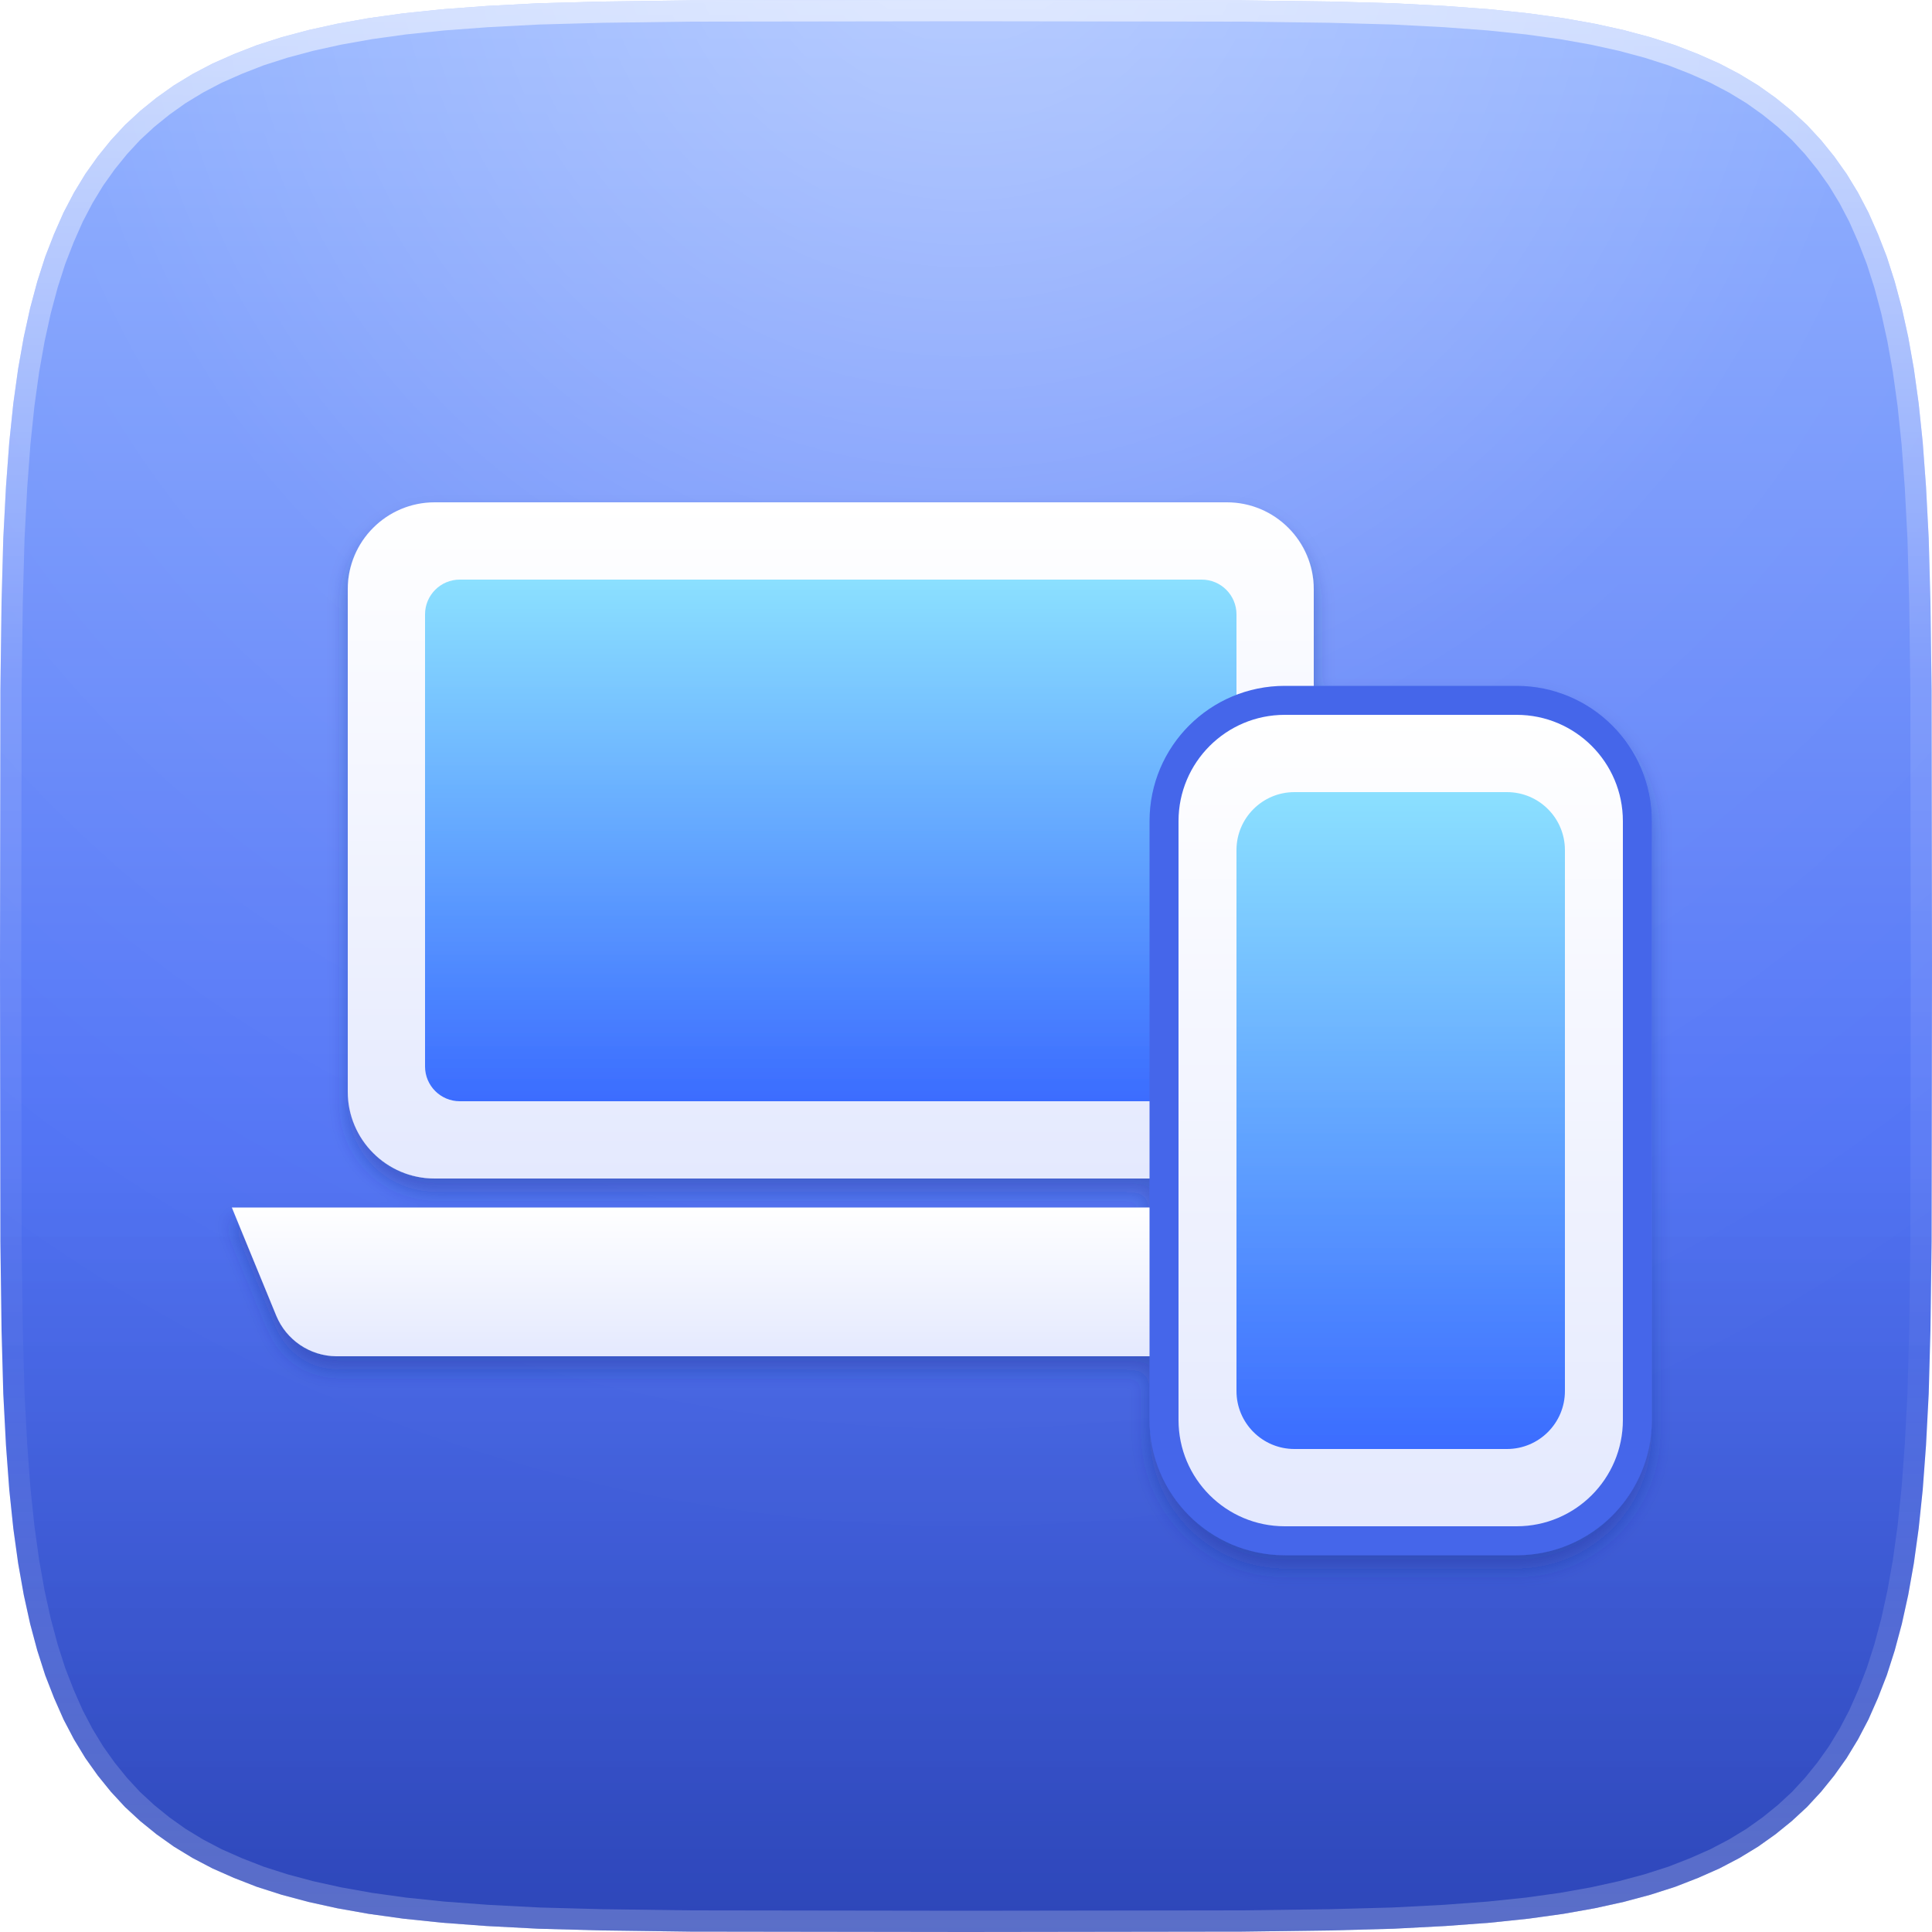
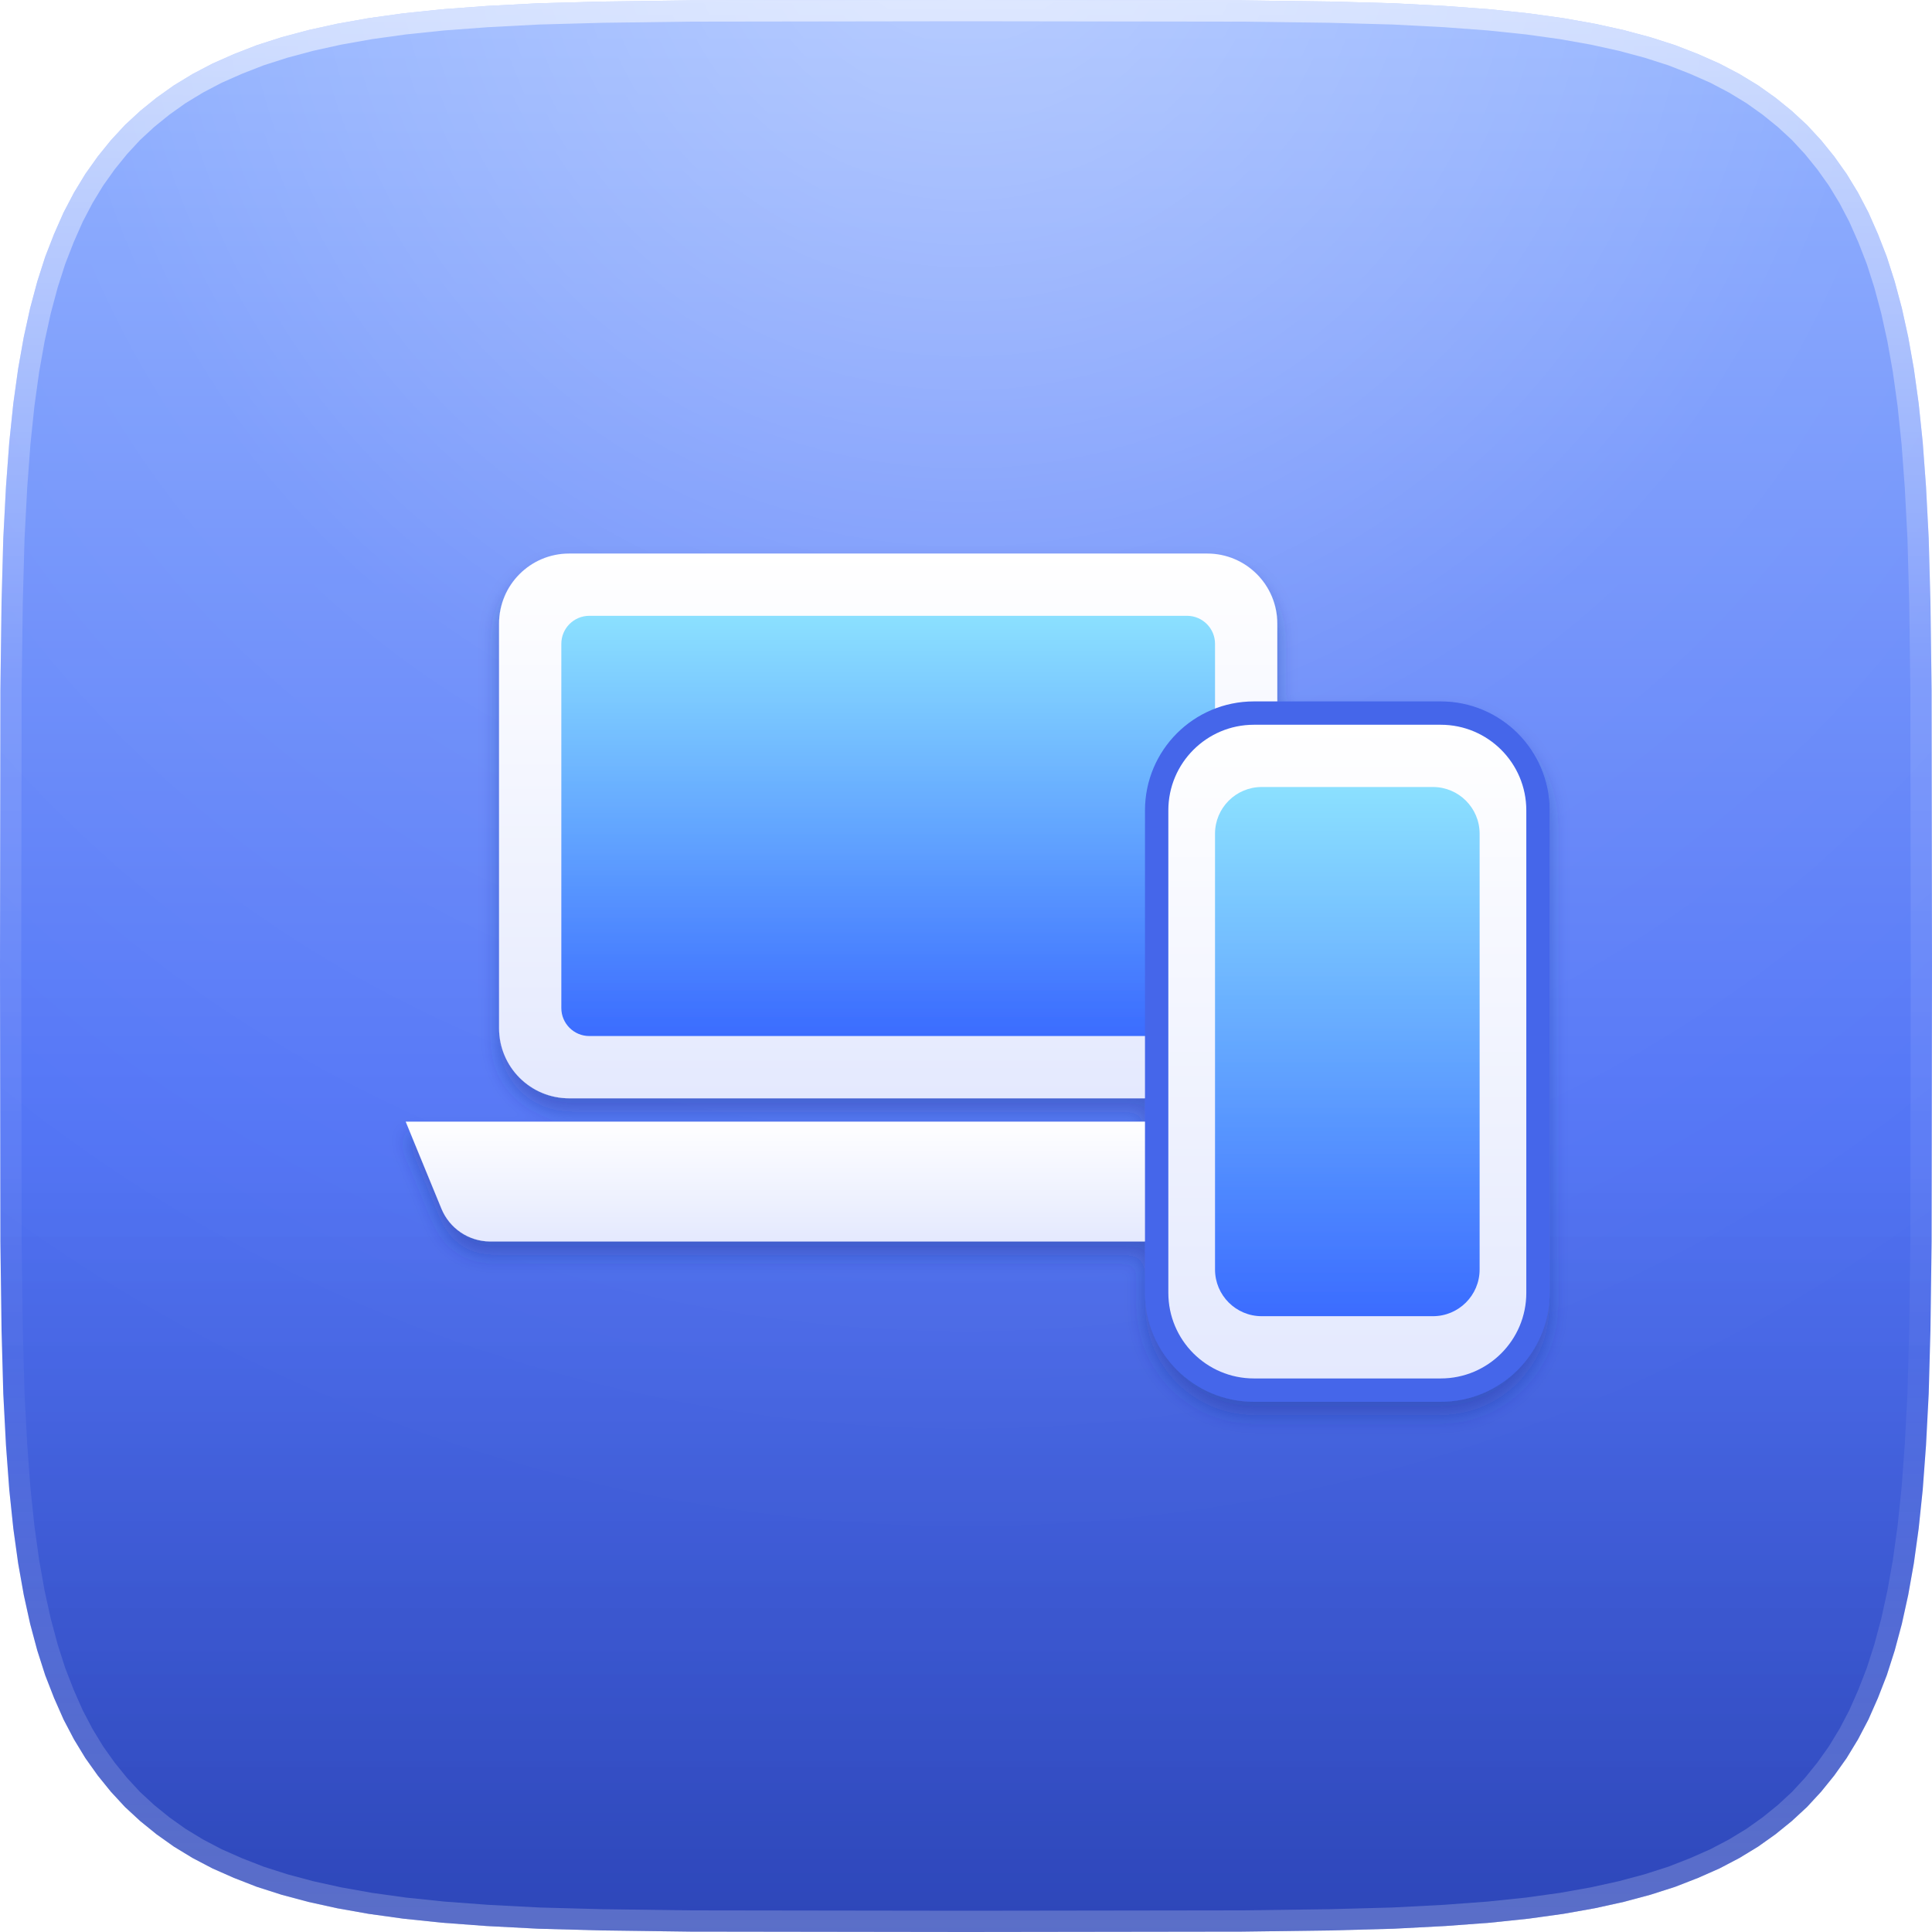
<svg xmlns="http://www.w3.org/2000/svg" viewBox="0 0 100 100" width="100" height="100">
  <defs>
    <linearGradient id="bg" x1="0" y1="0" x2="0" y2="1">
      <stop offset="0" stop-color="#8fb0ff" />
      <stop offset="0.55" stop-color="#5577f7" />
      <stop offset="1" stop-color="#3451d6" />
    </linearGradient>
    <radialGradient id="hl" cx=".5" cy="-.05" r=".85">
      <stop offset="0" stop-color="#fff" stop-opacity=".38" />
      <stop offset=".55" stop-color="#fff" stop-opacity=".06" />
      <stop offset="1" stop-color="#fff" stop-opacity="0" />
    </radialGradient>
    <linearGradient id="lo" x1="0" y1="0" x2="0" y2="1">
      <stop offset="0" stop-color="#000" stop-opacity="0" />
      <stop offset="0.6" stop-color="#000" stop-opacity="0" />
      <stop offset="1" stop-color="#000" stop-opacity="0.14" />
    </linearGradient>
    <linearGradient id="edge" x1="0" y1="0" x2="0" y2="1">
      <stop offset="0" stop-color="#fff" stop-opacity="0.55" />
      <stop offset="0.35" stop-color="#fff" stop-opacity="0.12" />
      <stop offset="0.7" stop-color="#fff" stop-opacity="0.04" />
      <stop offset="1" stop-color="#fff" stop-opacity="0.22" />
    </linearGradient>
    <linearGradient id="w" x1="0" y1="0" x2="0" y2="1">
      <stop offset="0" stop-color="#ffffff" />
      <stop offset="1" stop-color="#e4e9fe" />
    </linearGradient>
    <filter id="sh" x="-30%" y="-30%" width="160%" height="170%" color-interpolation-filters="sRGB">
      <feDropShadow dx="0" dy="2.6" stdDeviation="2.6" flood-color="#22358b" flood-opacity=".55" />
      <feDropShadow dx="0" dy=".7" stdDeviation=".5" flood-color="#22358b" flood-opacity=".35" />
    </filter>
    <clipPath id="cl">
      <path d="M100.00 50.00L99.98 64.28L99.92 68.84L99.83 72.14L99.69 74.82L99.52 77.11L99.31 79.12L99.06 80.92L98.77 82.55L98.44 84.05L98.07 85.43L97.66 86.71L97.20 87.89L96.71 89.00L96.17 90.03L95.58 91.00L94.94 91.90L94.26 92.74L93.53 93.53L92.74 94.26L91.90 94.94L91.00 95.58L90.03 96.17L89.00 96.71L87.89 97.20L86.71 97.66L85.43 98.07L84.05 98.44L82.55 98.77L80.92 99.06L79.12 99.31L77.11 99.52L74.82 99.69L72.14 99.83L68.84 99.92L64.28 99.98L50.00 100.00L35.72 99.98L31.16 99.92L27.86 99.83L25.18 99.69L22.89 99.52L20.88 99.31L19.08 99.06L17.45 98.77L15.95 98.44L14.57 98.07L13.29 97.66L12.11 97.20L11.00 96.71L9.97 96.17L9.00 95.58L8.10 94.94L7.26 94.26L6.47 93.53L5.74 92.74L5.06 91.90L4.42 91.00L3.83 90.03L3.29 89.00L2.80 87.89L2.34 86.71L1.93 85.43L1.56 84.05L1.23 82.55L0.94 80.92L0.69 79.12L0.48 77.11L0.31 74.82L0.17 72.14L0.08 68.84L0.02 64.28L0.00 50.00L0.02 35.72L0.08 31.16L0.17 27.86L0.31 25.18L0.48 22.89L0.69 20.88L0.94 19.08L1.23 17.45L1.56 15.95L1.93 14.57L2.34 13.29L2.80 12.11L3.29 11.00L3.83 9.97L4.42 9.00L5.06 8.10L5.74 7.26L6.47 6.47L7.26 5.74L8.10 5.06L9.00 4.42L9.97 3.83L11.00 3.29L12.11 2.80L13.29 2.34L14.57 1.93L15.95 1.56L17.45 1.23L19.08 0.94L20.88 0.69L22.89 0.48L25.18 0.31L27.86 0.17L31.16 0.08L35.72 0.02L50.00 0.00L64.28 0.02L68.84 0.08L72.14 0.17L74.82 0.31L77.11 0.48L79.12 0.69L80.92 0.94L82.55 1.23L84.05 1.56L85.43 1.93L86.71 2.34L87.89 2.80L89.00 3.29L90.03 3.83L91.00 4.42L91.90 5.06L92.74 5.74L93.53 6.47L94.26 7.26L94.94 8.10L95.58 9.00L96.17 9.97L96.71 11.00L97.20 12.11L97.66 13.29L98.07 14.57L98.44 15.95L98.77 17.45L99.06 19.08L99.31 20.88L99.52 22.89L99.69 25.18L99.83 27.86L99.92 31.16L99.98 35.72Z" />
    </clipPath>
    <linearGradient id="scr" x1="0" y1="0" x2="0" y2="1">
      <stop offset="0" stop-color="#8be0ff" />
      <stop offset="1" stop-color="#3b6cff" />
    </linearGradient>
  </defs>
  <path d="M100.00 50.00L99.98 64.28L99.92 68.84L99.83 72.14L99.69 74.82L99.52 77.11L99.31 79.12L99.06 80.92L98.77 82.55L98.44 84.05L98.07 85.43L97.66 86.71L97.20 87.89L96.71 89.00L96.17 90.03L95.58 91.00L94.94 91.90L94.26 92.74L93.53 93.53L92.74 94.26L91.90 94.94L91.00 95.58L90.03 96.17L89.00 96.71L87.89 97.20L86.71 97.66L85.43 98.07L84.05 98.44L82.55 98.77L80.92 99.06L79.12 99.31L77.11 99.52L74.82 99.69L72.14 99.83L68.84 99.92L64.28 99.98L50.00 100.00L35.72 99.98L31.16 99.92L27.86 99.83L25.18 99.69L22.89 99.52L20.88 99.31L19.08 99.06L17.45 98.77L15.95 98.44L14.57 98.07L13.29 97.66L12.11 97.20L11.00 96.71L9.97 96.17L9.00 95.58L8.10 94.94L7.26 94.26L6.47 93.53L5.74 92.74L5.06 91.90L4.42 91.00L3.83 90.03L3.29 89.00L2.80 87.89L2.34 86.71L1.93 85.43L1.56 84.05L1.23 82.55L0.94 80.92L0.69 79.12L0.48 77.11L0.31 74.82L0.17 72.14L0.08 68.84L0.02 64.28L0.00 50.00L0.02 35.72L0.08 31.16L0.17 27.86L0.31 25.18L0.48 22.89L0.69 20.88L0.94 19.08L1.23 17.45L1.56 15.95L1.93 14.57L2.34 13.29L2.80 12.11L3.29 11.00L3.83 9.97L4.42 9.00L5.06 8.10L5.74 7.26L6.47 6.47L7.26 5.74L8.10 5.06L9.00 4.42L9.97 3.83L11.00 3.29L12.11 2.80L13.29 2.34L14.57 1.93L15.95 1.56L17.45 1.23L19.08 0.94L20.88 0.69L22.89 0.48L25.18 0.31L27.86 0.17L31.16 0.08L35.72 0.02L50.00 0.00L64.28 0.02L68.84 0.08L72.14 0.17L74.82 0.31L77.11 0.48L79.12 0.69L80.92 0.94L82.55 1.23L84.05 1.56L85.43 1.93L86.71 2.34L87.89 2.80L89.00 3.29L90.03 3.83L91.00 4.42L91.90 5.06L92.74 5.74L93.53 6.47L94.26 7.26L94.94 8.10L95.58 9.00L96.17 9.97L96.71 11.00L97.20 12.11L97.66 13.29L98.07 14.57L98.44 15.95L98.77 17.45L99.06 19.08L99.31 20.88L99.52 22.89L99.69 25.18L99.83 27.86L99.92 31.16L99.98 35.72Z" fill="url(#bg)" />
  <g clip-path="url(#cl)">
    <path d="M100.00 50.00L99.98 64.28L99.92 68.84L99.83 72.14L99.69 74.82L99.52 77.11L99.31 79.12L99.06 80.92L98.77 82.55L98.44 84.05L98.07 85.43L97.66 86.71L97.20 87.89L96.71 89.00L96.17 90.03L95.58 91.00L94.94 91.90L94.26 92.74L93.53 93.53L92.74 94.26L91.90 94.94L91.00 95.58L90.03 96.17L89.00 96.71L87.89 97.20L86.71 97.66L85.43 98.07L84.05 98.44L82.55 98.77L80.92 99.06L79.12 99.31L77.11 99.52L74.82 99.69L72.14 99.83L68.84 99.92L64.28 99.98L50.00 100.00L35.72 99.98L31.16 99.92L27.86 99.83L25.18 99.69L22.89 99.52L20.88 99.31L19.08 99.06L17.45 98.77L15.95 98.44L14.57 98.07L13.29 97.66L12.11 97.20L11.00 96.71L9.97 96.17L9.00 95.58L8.10 94.94L7.26 94.26L6.47 93.53L5.74 92.74L5.06 91.90L4.42 91.00L3.83 90.03L3.29 89.00L2.80 87.89L2.34 86.71L1.93 85.43L1.56 84.05L1.23 82.55L0.94 80.92L0.69 79.12L0.48 77.11L0.31 74.82L0.17 72.14L0.08 68.84L0.02 64.28L0.00 50.00L0.02 35.72L0.08 31.16L0.17 27.86L0.31 25.18L0.48 22.89L0.69 20.88L0.94 19.08L1.23 17.45L1.56 15.95L1.93 14.57L2.34 13.29L2.80 12.11L3.29 11.00L3.83 9.97L4.42 9.00L5.06 8.10L5.74 7.26L6.47 6.47L7.26 5.74L8.10 5.06L9.00 4.42L9.97 3.83L11.00 3.29L12.11 2.80L13.29 2.34L14.57 1.93L15.95 1.56L17.45 1.23L19.08 0.94L20.88 0.69L22.89 0.48L25.18 0.31L27.86 0.17L31.16 0.08L35.72 0.02L50.00 0.00L64.28 0.02L68.84 0.08L72.14 0.17L74.82 0.31L77.11 0.48L79.12 0.69L80.92 0.94L82.55 1.23L84.05 1.56L85.43 1.93L86.71 2.34L87.89 2.80L89.00 3.29L90.03 3.83L91.00 4.42L91.90 5.06L92.74 5.74L93.53 6.47L94.26 7.26L94.94 8.10L95.58 9.00L96.17 9.97L96.71 11.00L97.20 12.11L97.66 13.29L98.07 14.57L98.44 15.95L98.77 17.45L99.06 19.08L99.31 20.88L99.52 22.89L99.69 25.18L99.83 27.86L99.92 31.16L99.98 35.72Z" fill="url(#hl)" />
    <path d="M100.00 50.00L99.98 64.28L99.92 68.84L99.83 72.14L99.69 74.82L99.52 77.11L99.31 79.12L99.06 80.92L98.77 82.55L98.44 84.05L98.07 85.43L97.66 86.71L97.20 87.89L96.71 89.00L96.17 90.03L95.58 91.00L94.94 91.90L94.26 92.74L93.53 93.53L92.74 94.26L91.90 94.94L91.00 95.58L90.03 96.17L89.00 96.71L87.89 97.20L86.71 97.66L85.43 98.07L84.05 98.44L82.55 98.77L80.92 99.06L79.12 99.31L77.11 99.52L74.82 99.69L72.14 99.83L68.84 99.92L64.28 99.98L50.00 100.00L35.72 99.98L31.16 99.92L27.86 99.83L25.18 99.69L22.89 99.52L20.88 99.31L19.08 99.06L17.45 98.77L15.95 98.44L14.57 98.07L13.29 97.66L12.11 97.20L11.00 96.71L9.97 96.17L9.00 95.58L8.10 94.94L7.26 94.26L6.47 93.53L5.74 92.74L5.06 91.90L4.42 91.00L3.83 90.03L3.29 89.00L2.80 87.89L2.34 86.71L1.93 85.43L1.56 84.05L1.23 82.55L0.94 80.92L0.69 79.12L0.48 77.11L0.31 74.82L0.17 72.14L0.08 68.84L0.02 64.28L0.00 50.00L0.02 35.72L0.08 31.16L0.17 27.86L0.31 25.18L0.48 22.89L0.69 20.88L0.94 19.08L1.23 17.45L1.56 15.95L1.93 14.57L2.34 13.29L2.80 12.11L3.29 11.00L3.83 9.97L4.42 9.00L5.06 8.10L5.74 7.26L6.47 6.47L7.26 5.74L8.10 5.06L9.00 4.42L9.97 3.83L11.00 3.29L12.11 2.80L13.29 2.34L14.57 1.93L15.95 1.56L17.45 1.23L19.08 0.94L20.88 0.69L22.89 0.48L25.18 0.31L27.86 0.17L31.16 0.08L35.72 0.02L50.00 0.00L64.28 0.02L68.84 0.08L72.14 0.17L74.82 0.31L77.11 0.48L79.12 0.69L80.92 0.94L82.55 1.23L84.05 1.56L85.43 1.93L86.71 2.34L87.89 2.80L89.00 3.29L90.03 3.83L91.00 4.42L91.90 5.06L92.74 5.74L93.53 6.47L94.26 7.26L94.94 8.10L95.58 9.00L96.17 9.97L96.71 11.00L97.20 12.11L97.66 13.29L98.07 14.57L98.44 15.95L98.77 17.45L99.06 19.08L99.31 20.88L99.52 22.89L99.69 25.18L99.83 27.86L99.92 31.16L99.98 35.72Z" fill="url(#lo)" />
    <g filter="url(#sh)">
-       <g transform="translate(50 50) scale(1.0) translate(-50 -50)">
-         <rect x="18" y="26" width="50" height="35" rx="4.5" fill="url(#w)" />
-         <rect x="22" y="30" width="42" height="27" rx="1.8" fill="url(#scr)" />
-         <path d="M12 62.5h62l-2.3 5.6a3.4 3.4 0 0 1-3.1 2.1H17.4a3.4 3.4 0 0 1-3.1-2.1Z" fill="url(#w)" />
-         <rect x="61" y="37" width="23" height="42" rx="5.5" fill="url(#w)" stroke="#4466ea" stroke-width="3" paint-order="stroke" />
-         <rect x="64" y="41" width="17" height="34" rx="3" fill="url(#scr)" />
+       <g transform="translate(50 50) scale(0.8056) translate(-48 -52.5)">
+         <g transform="translate(50 50) scale(1.0) translate(-50 -50)">
+           <rect x="18" y="26" width="50" height="35" rx="4.5" fill="url(#w)" />
+           <rect x="22" y="30" width="42" height="27" rx="1.8" fill="url(#scr)" />
+           <path d="M12 62.5h62l-2.3 5.6a3.4 3.4 0 0 1-3.1 2.1H17.4a3.4 3.4 0 0 1-3.1-2.1Z" fill="url(#w)" />
+           <rect x="61" y="37" width="23" height="42" rx="5.5" fill="url(#w)" stroke="#4466ea" stroke-width="3" paint-order="stroke" />
+           <rect x="64" y="41" width="17" height="34" rx="3" fill="url(#scr)" />
+         </g>
      </g>
    </g>
    <path d="M100.00 50.00L99.98 64.28L99.92 68.84L99.83 72.14L99.69 74.82L99.52 77.11L99.31 79.12L99.06 80.92L98.77 82.55L98.44 84.05L98.07 85.43L97.66 86.71L97.20 87.89L96.71 89.00L96.17 90.03L95.58 91.00L94.94 91.90L94.26 92.74L93.53 93.53L92.74 94.26L91.90 94.94L91.00 95.58L90.03 96.17L89.00 96.71L87.89 97.20L86.71 97.66L85.43 98.07L84.05 98.44L82.55 98.77L80.92 99.06L79.12 99.31L77.11 99.52L74.82 99.69L72.14 99.83L68.84 99.92L64.28 99.98L50.00 100.00L35.72 99.98L31.16 99.92L27.86 99.83L25.18 99.69L22.89 99.52L20.88 99.31L19.08 99.06L17.45 98.77L15.95 98.44L14.57 98.07L13.29 97.66L12.11 97.20L11.00 96.71L9.97 96.17L9.00 95.58L8.10 94.94L7.26 94.26L6.47 93.53L5.74 92.74L5.06 91.90L4.42 91.00L3.83 90.03L3.29 89.00L2.80 87.89L2.34 86.71L1.93 85.43L1.56 84.05L1.23 82.55L0.94 80.92L0.69 79.12L0.48 77.11L0.31 74.82L0.17 72.14L0.08 68.84L0.02 64.28L0.00 50.00L0.02 35.72L0.08 31.16L0.17 27.86L0.31 25.18L0.48 22.89L0.69 20.88L0.94 19.08L1.23 17.45L1.56 15.95L1.93 14.57L2.34 13.29L2.80 12.11L3.29 11.00L3.83 9.97L4.42 9.00L5.06 8.10L5.74 7.26L6.47 6.47L7.26 5.74L8.10 5.06L9.00 4.42L9.97 3.83L11.00 3.29L12.11 2.80L13.29 2.34L14.57 1.93L15.95 1.56L17.45 1.23L19.08 0.94L20.88 0.69L22.89 0.48L25.18 0.31L27.86 0.17L31.16 0.08L35.72 0.02L50.00 0.00L64.28 0.02L68.84 0.08L72.14 0.17L74.82 0.31L77.11 0.48L79.12 0.69L80.92 0.94L82.55 1.23L84.05 1.56L85.43 1.93L86.71 2.34L87.89 2.80L89.00 3.29L90.03 3.83L91.00 4.42L91.90 5.06L92.74 5.74L93.53 6.47L94.26 7.26L94.94 8.10L95.58 9.00L96.17 9.97L96.71 11.00L97.20 12.11L97.66 13.29L98.07 14.57L98.44 15.95L98.77 17.45L99.06 19.08L99.31 20.88L99.52 22.89L99.69 25.18L99.83 27.86L99.92 31.16L99.98 35.72Z" fill="none" stroke="url(#edge)" stroke-width="2.2" />
  </g>
</svg>
